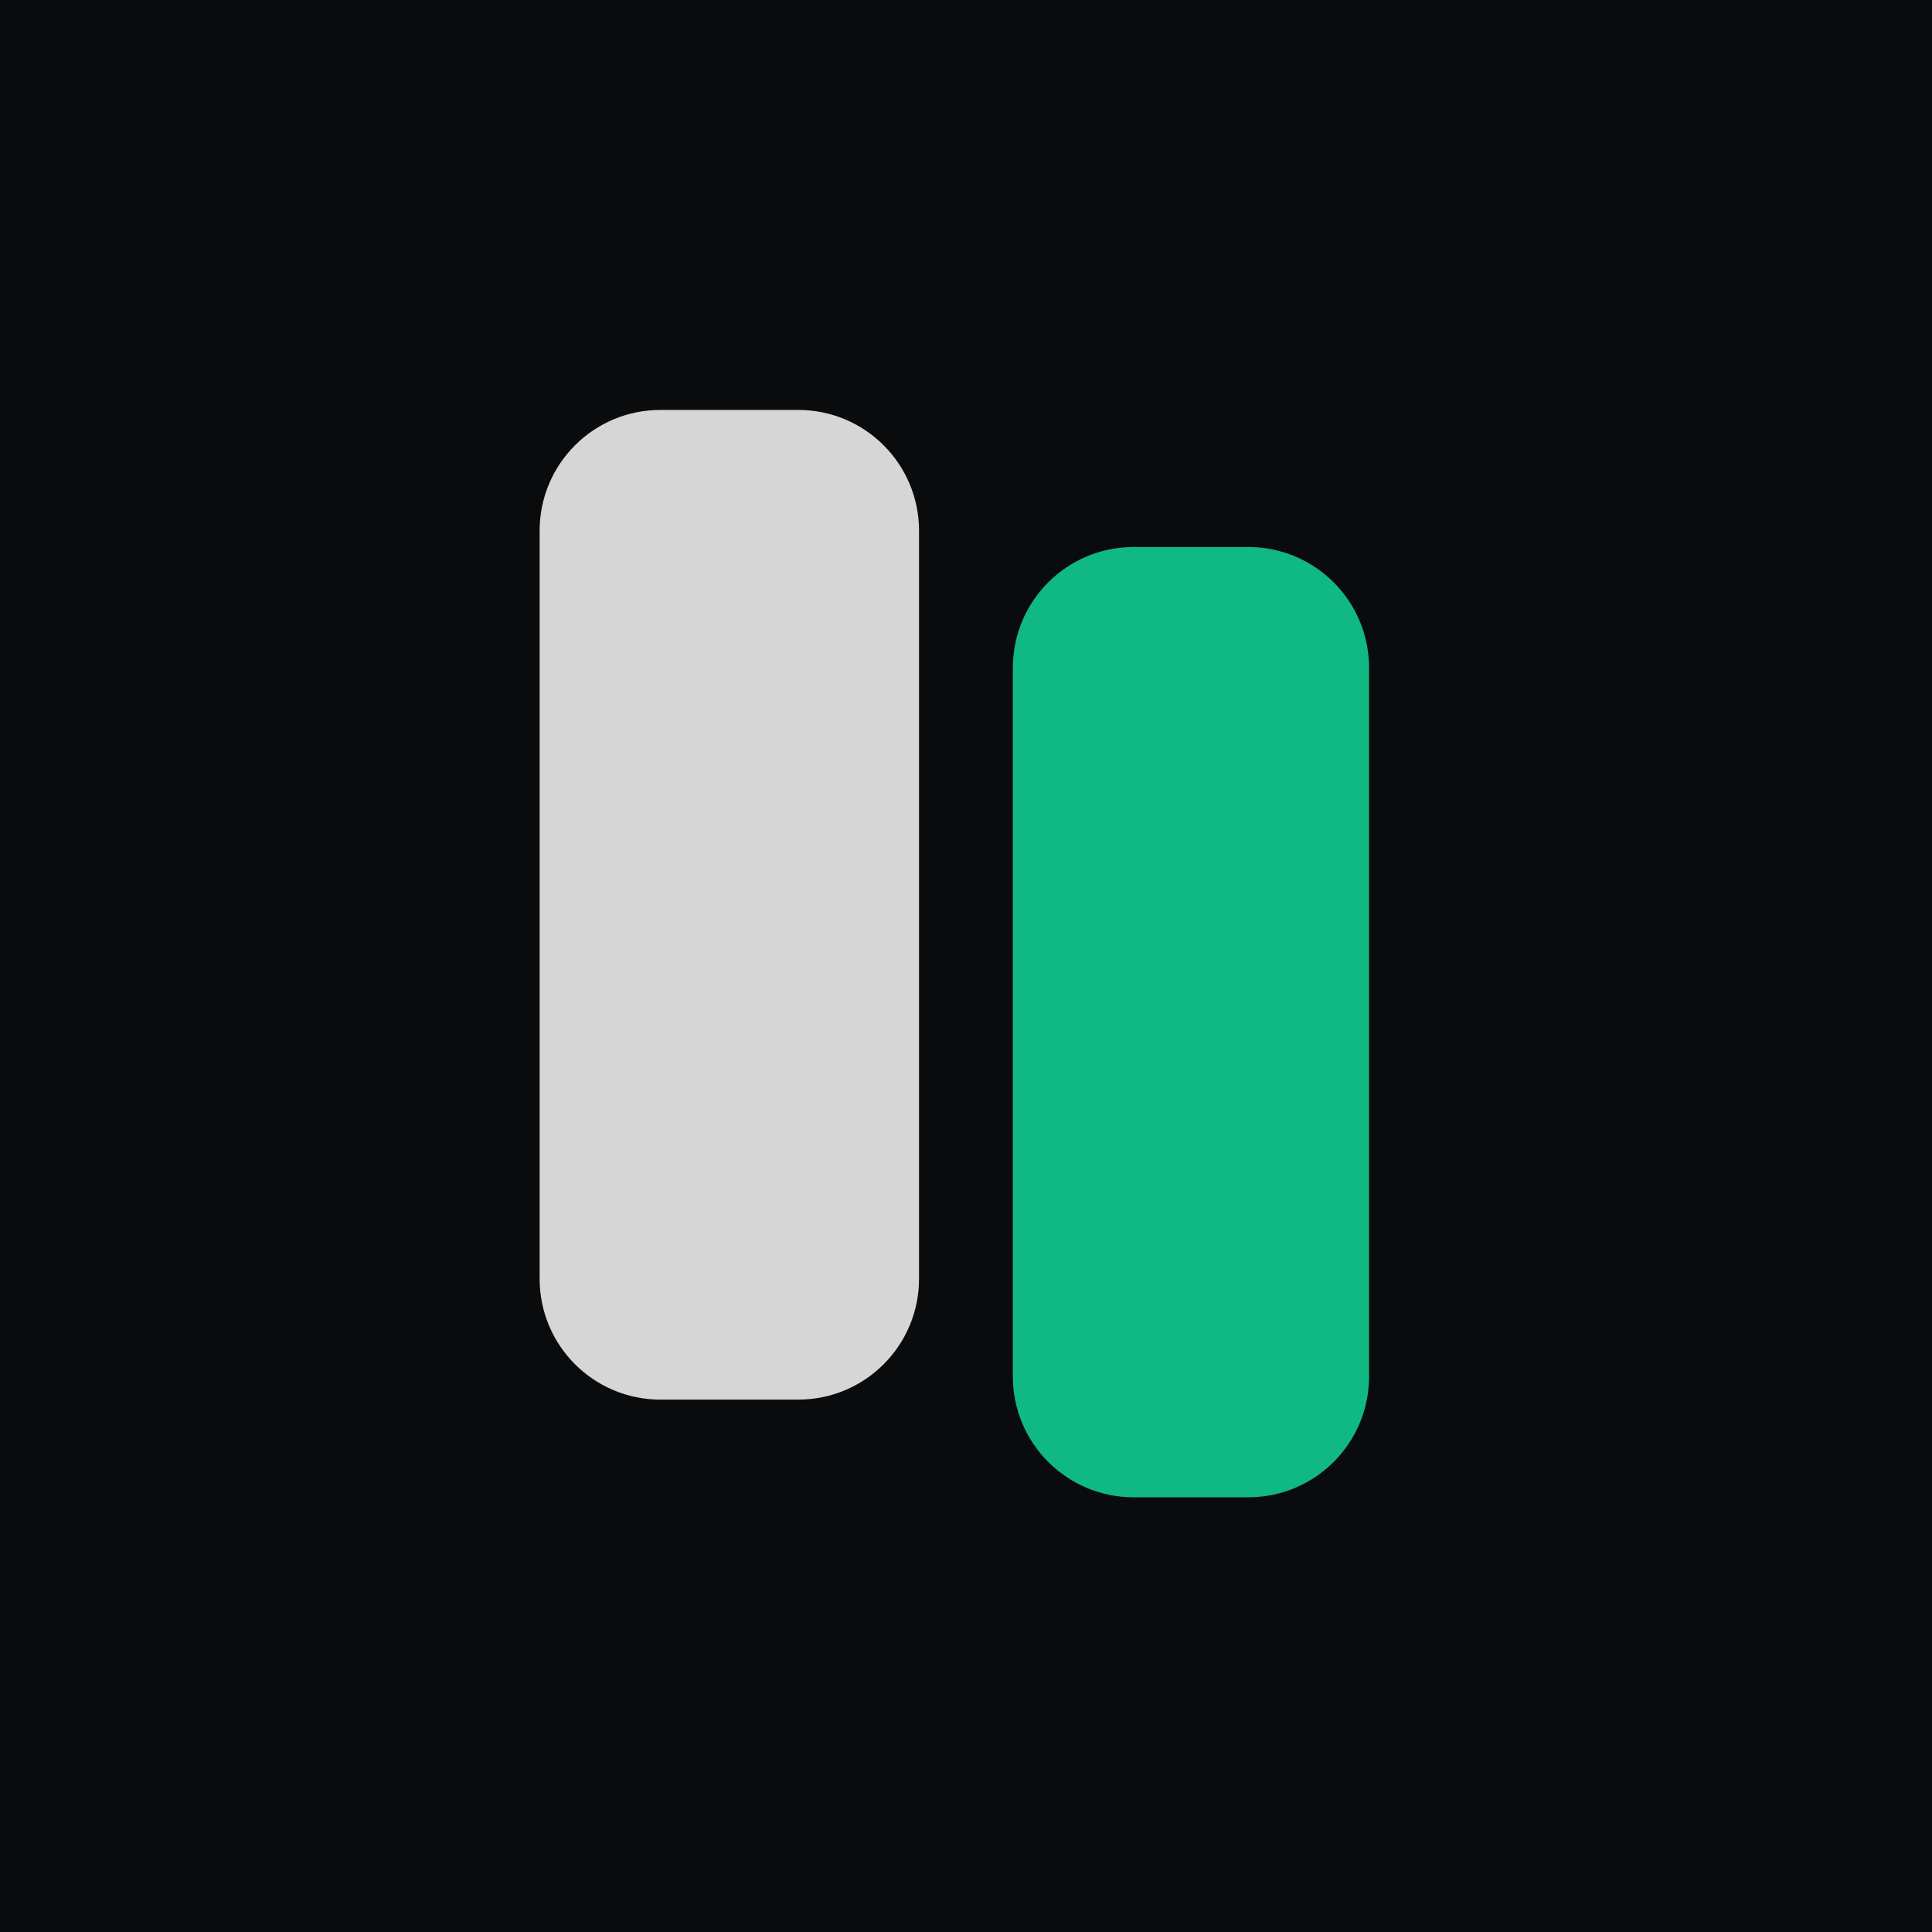
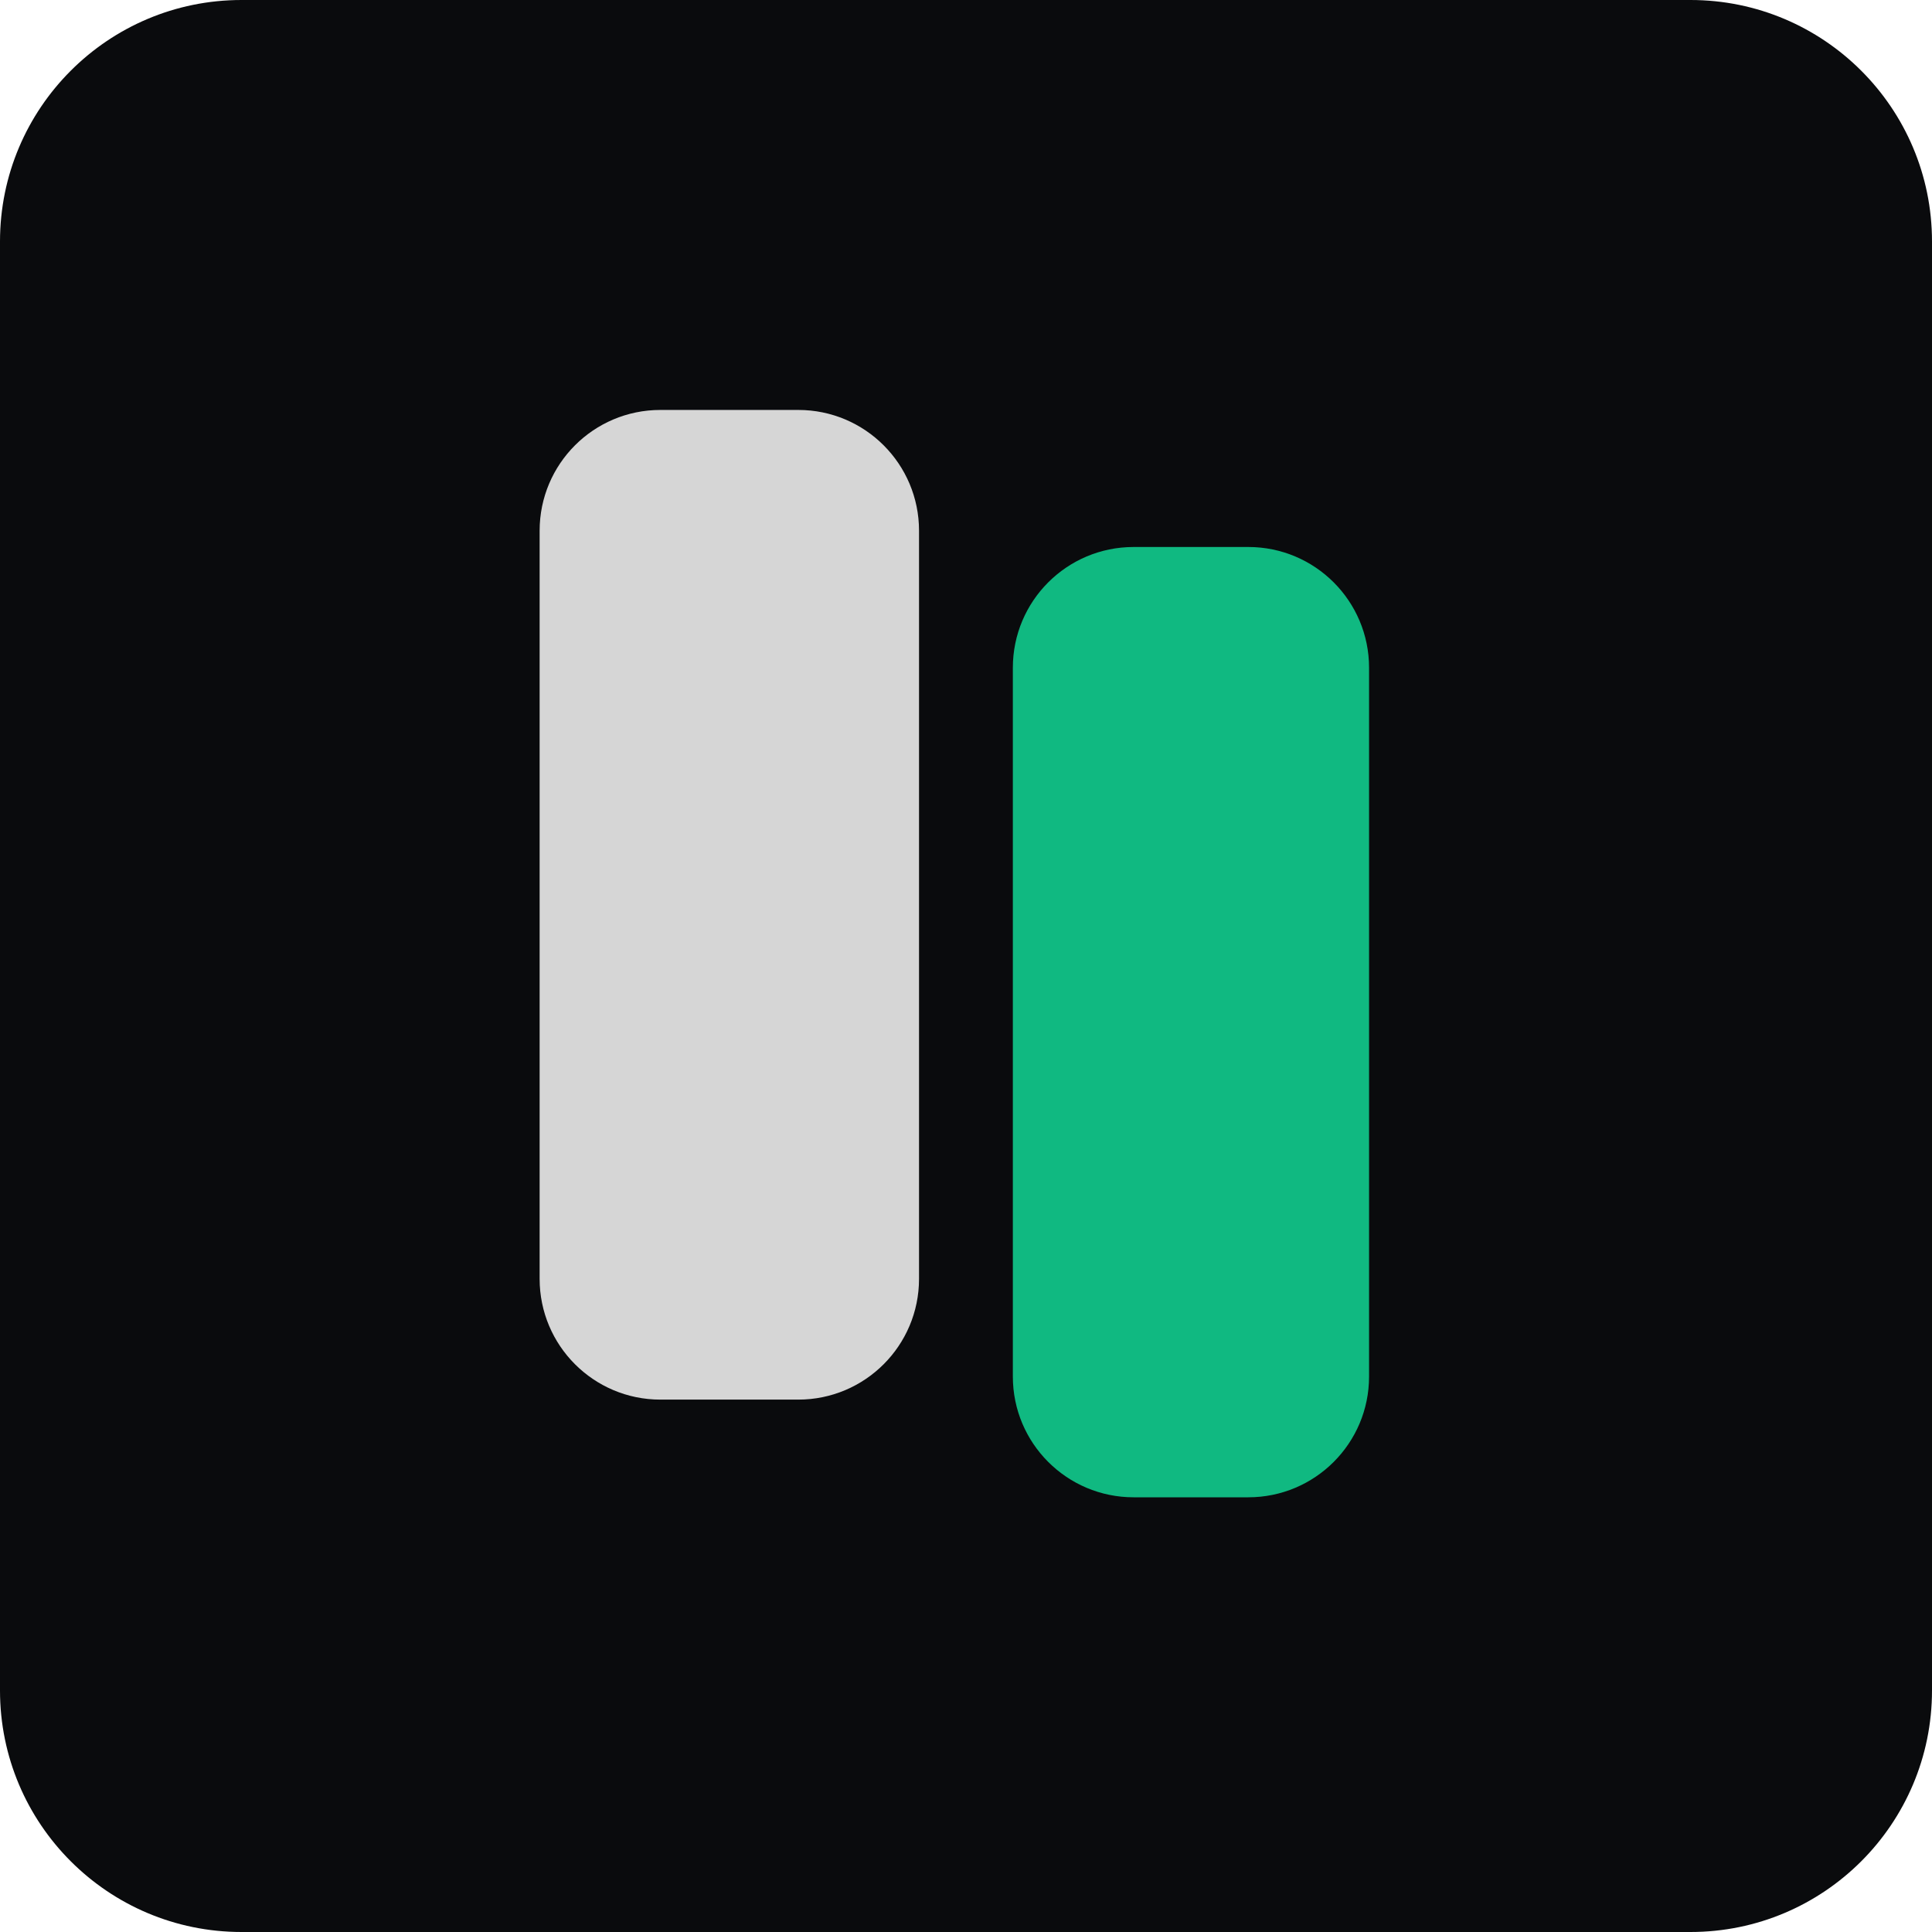
<svg xmlns="http://www.w3.org/2000/svg" viewBox="0 0 160 160">
-   <rect width="160" height="160" fill="#0a0b0d" />
+   <rect width="160" height="160" rx="20" fill="#0a0b0d" />
  <rect x="44.69" y="33.95" width="31.42" height="81.96" rx="10" fill="#d6d6d6" />
  <rect x="83.88" y="45.3" width="29.5" height="78.7" rx="10" fill="#10b981" />
</svg>
